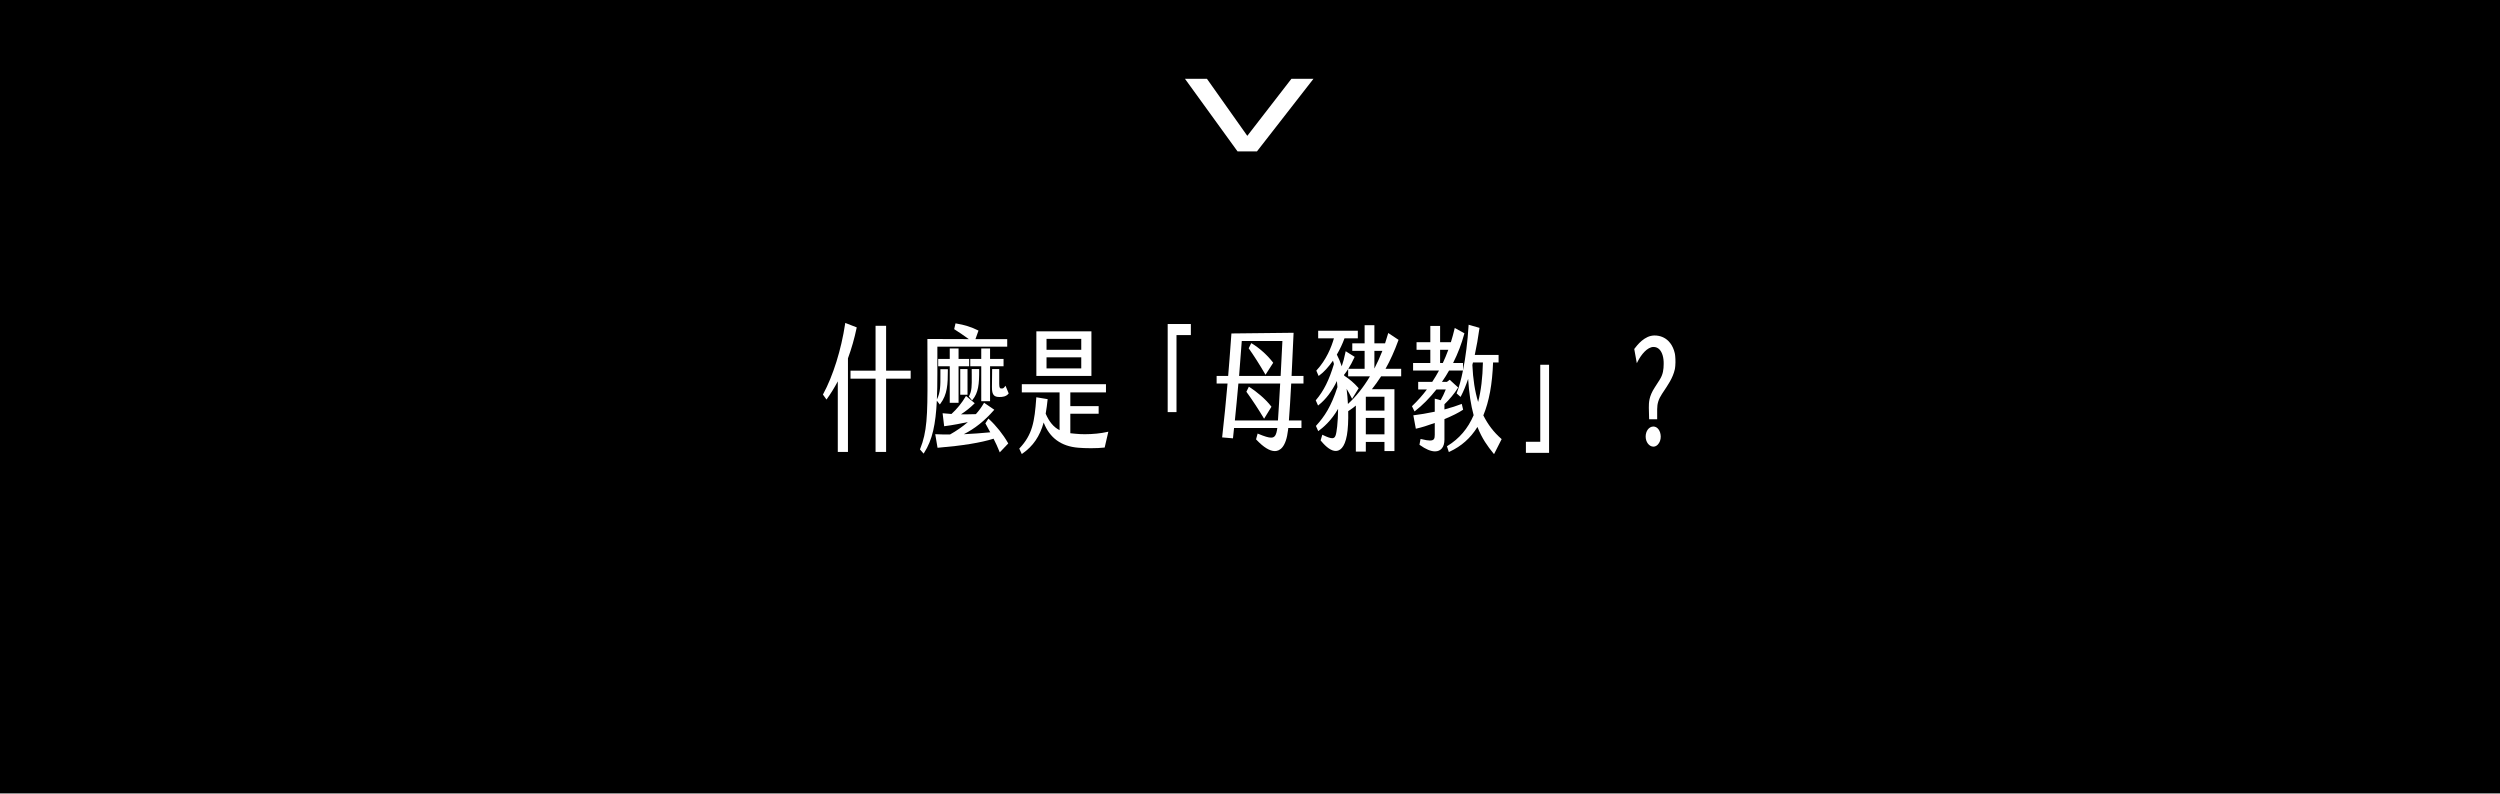
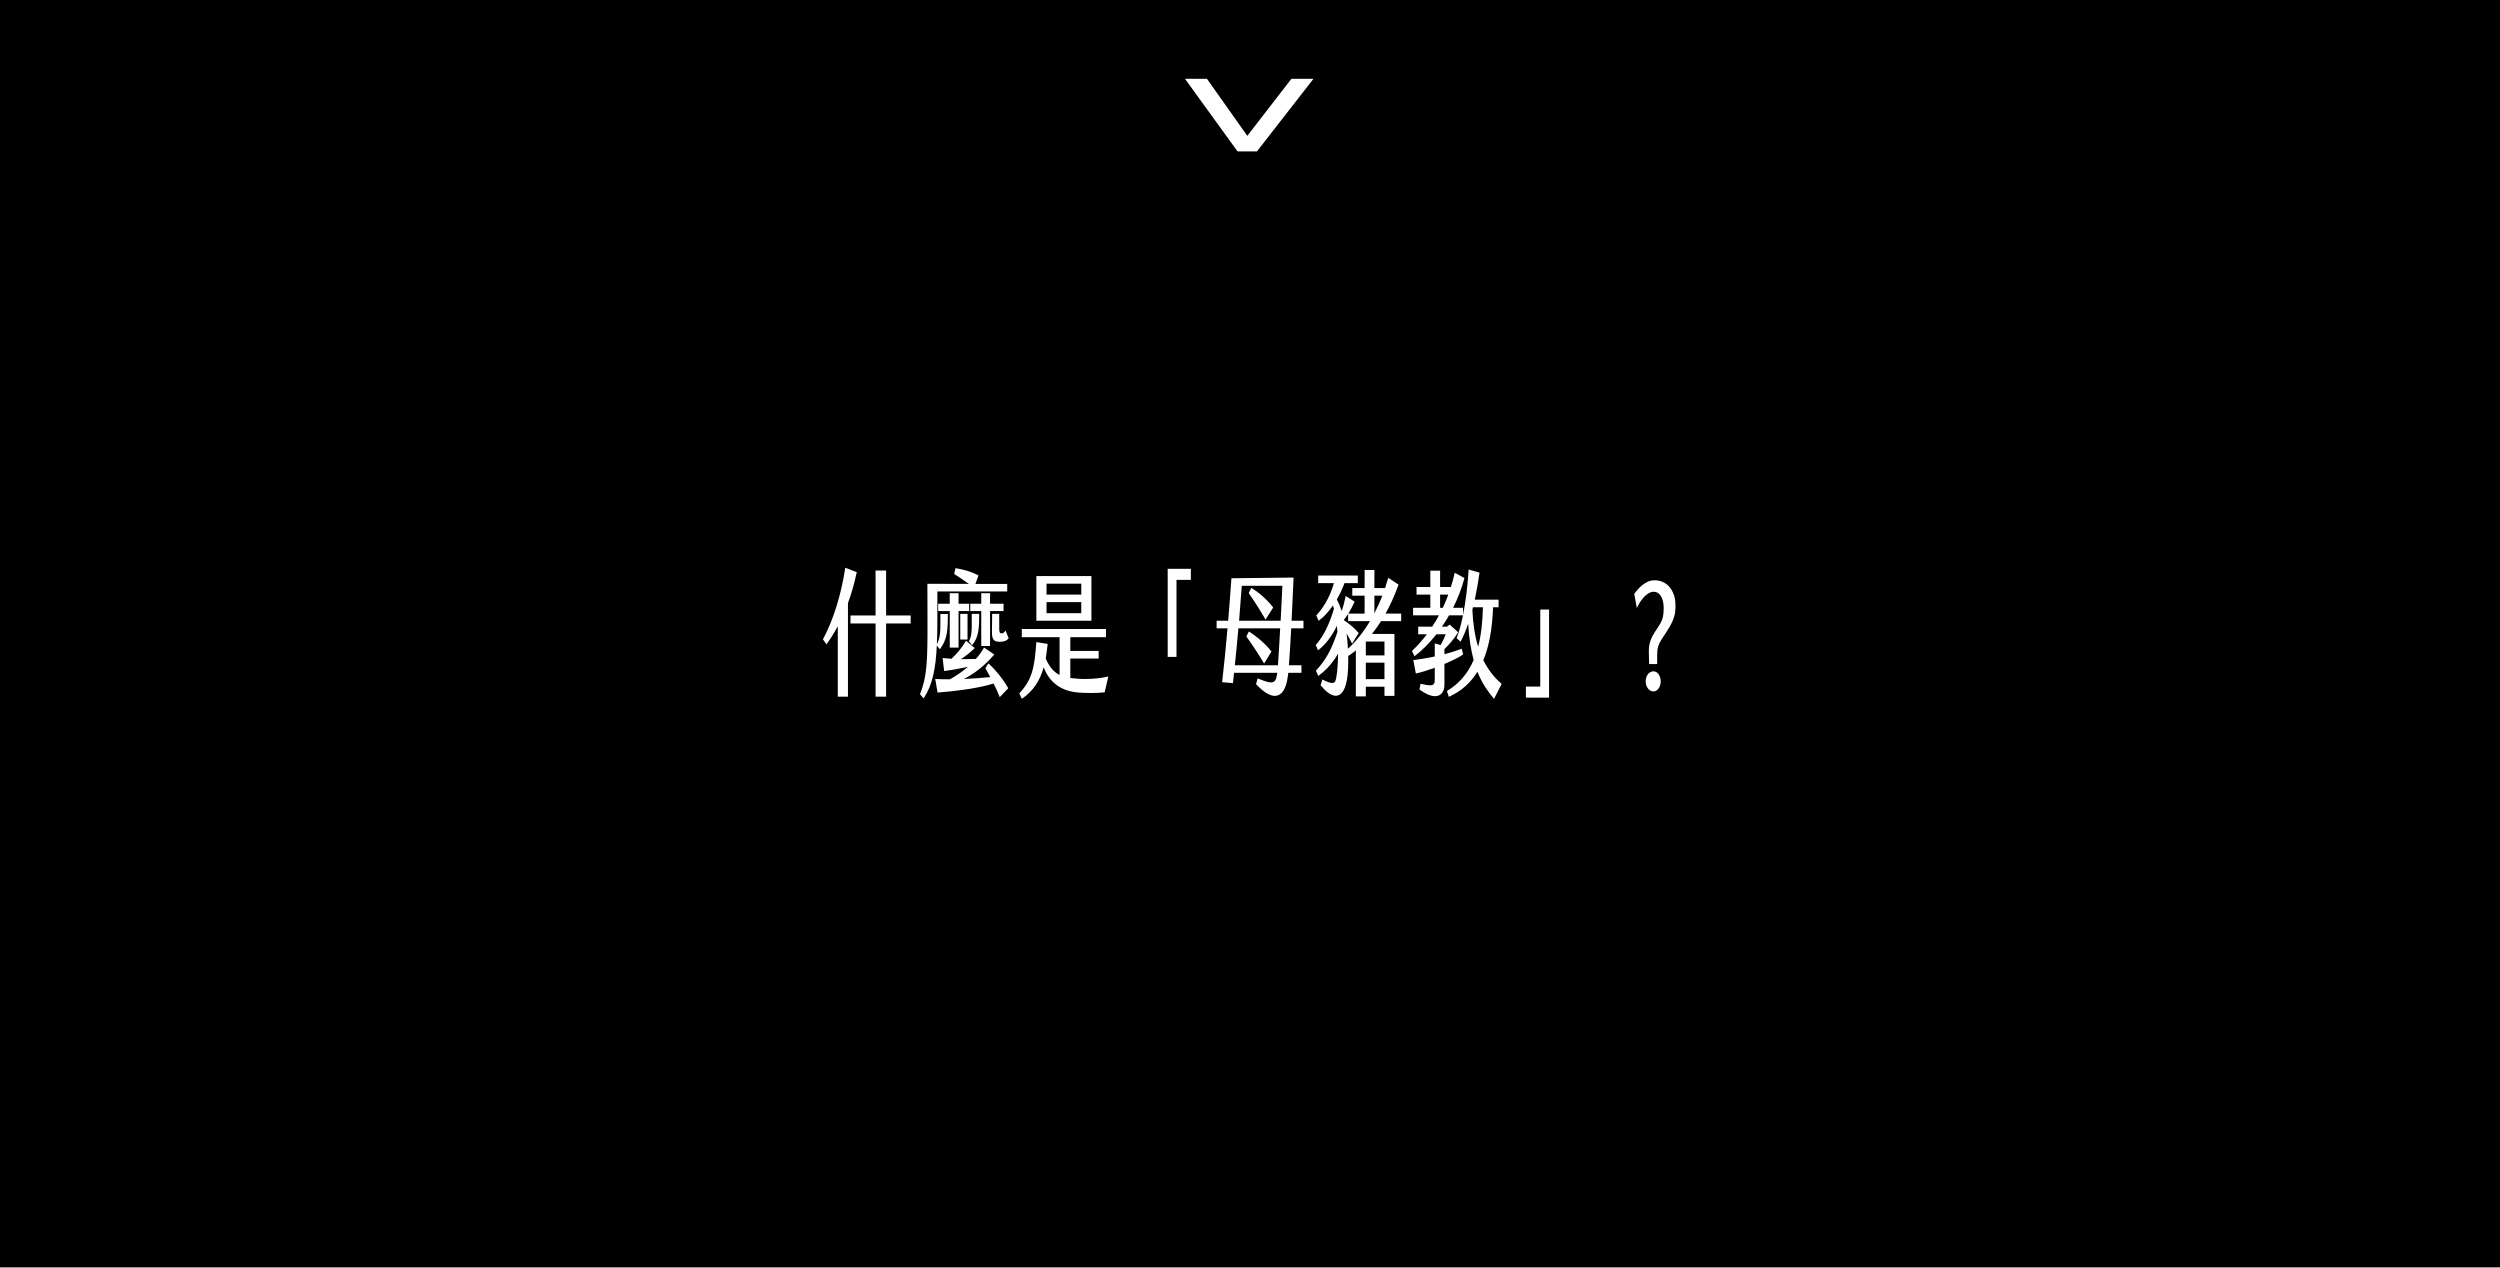
- <svg xmlns="http://www.w3.org/2000/svg" xmlns:xlink="http://www.w3.org/1999/xlink" width="1440px" height="457px" viewBox="0 0 1440 457" version="1.1">
+ <svg xmlns="http://www.w3.org/2000/svg" xmlns:xlink="http://www.w3.org/1999/xlink" width="1440px" height="730px" viewBox="0 0 1440 730" version="1.1">
  <defs>
    <polygon id="path-1" points="0 75.581 491.192 75.581 491.192 -0 0 -0" />
  </defs>
  <g id="Page-1" stroke="none" stroke-width="1" fill="none" fill-rule="evenodd">
-     <g id="設計稿" transform="translate(0, -638)">
-       <g id="Group-7" transform="translate(0, 638)">
-         <rect id="Rectangle-10" fill="#000000" x="0" y="0" width="1440" height="457" />
-         <g id="Page-1" transform="translate(474, 186)">
-           <path d="M8.566,74.296 L8.566,33.664 C6.66,37.245 4.592,40.6 2.408,43.658 L2.058,44.148 L0,41.264 L0.128,41.027 C5.837,30.529 10.57,15.392 12.789,0.533 L12.868,-0 L19.481,2.582 L19.407,2.938 C18.155,8.924 16.478,14.802 14.42,20.408 L14.42,74.296 L8.566,74.296 Z M30.321,74.296 L30.321,32.106 L15.892,32.106 L15.892,27.516 L30.321,27.516 L30.321,1.643 L36.396,1.643 L36.396,27.516 L50.548,27.516 L50.548,32.106 L36.396,32.106 L36.396,74.296 L30.321,74.296 Z" id="Fill-1" fill="#FFFFFF" />
-           <mask id="mask-2" fill="white">
-             <use xlink:href="#path-1" />
-           </mask>
-           <g id="Clip-4" />
-           <path d="M79.102,41.352 L83.291,41.352 L83.291,26.584 L79.102,26.584 L79.102,41.352 Z M101.73,42.673 C100.175,42.673 99.183,42.371 98.514,41.693 C97.672,40.841 97.327,39.377 97.361,36.799 L97.476,26.584 L101.549,26.584 L101.549,35.173 C101.549,37.578 102.109,37.773 102.785,37.773 C103.615,37.773 103.959,37.773 104.719,36.776 L105.172,36.181 L106.998,40.603 L106.84,40.801 C105.516,42.46 103.414,42.673 101.73,42.673 L101.73,42.673 Z M84.068,42.371 L84.202,42.119 C85.794,39.124 85.771,36.223 85.725,30.441 C85.716,29.394 85.707,28.258 85.707,27.015 L85.707,26.584 L90.003,26.584 L90.006,27.012 C90.062,35.42 89.514,40.14 86.25,44.221 L85.917,44.636 L84.068,42.371 Z M91.201,45.081 L91.201,24.958 L84.873,24.958 L84.873,20.756 L91.201,20.756 L91.201,14.697 L96.277,14.697 L96.277,20.756 L104.047,20.756 L104.047,24.958 L96.277,24.958 L96.277,45.081 L91.201,45.081 Z M73.053,46.014 L73.053,24.958 L66.394,24.958 L66.394,20.756 L73.053,20.756 L73.053,14.697 L78.131,14.697 L78.131,20.756 L84.234,20.756 L84.234,24.958 L78.131,24.958 L78.131,46.014 L73.053,46.014 Z M101.607,73.945 C100.729,71.704 99.588,69.204 98.297,66.694 C91.051,68.986 80.327,70.732 66.414,71.886 L66.021,71.918 L64.699,64.079 L65.241,64.113 C67.639,64.265 70.342,64.267 73.205,64.267 C76.873,62.219 80.418,59.754 83.547,57.083 C80.036,57.839 74.752,58.895 70.262,59.452 L69.833,59.505 L68.941,52.016 L69.476,52.071 C70.827,52.211 72.398,52.367 74.048,52.45 C77.206,49.563 79.936,46.213 82.16,42.488 L82.419,42.056 L87.439,46.255 L87.106,46.587 C84.959,48.734 82.312,50.85 79.545,52.64 C80.555,52.656 81.56,52.664 82.545,52.664 C84.66,52.664 86.528,52.624 88.102,52.544 C89.843,50.622 91.392,48.494 92.589,46.382 L92.819,45.975 L98.713,50.011 L98.391,50.376 C92.914,56.56 87.671,60.751 81.154,64.105 C86.097,63.879 91.413,63.498 96.391,63.012 C95.771,61.841 95.157,60.727 94.583,59.685 C94.273,59.123 93.573,57.843 93.573,57.843 L95.316,55.1 L95.694,55.445 C99.771,59.171 103.849,64.293 106.599,69.147 L106.756,69.425 L101.854,74.574 L101.607,73.945 Z M55.893,72.861 L55.992,72.617 C59.937,62.893 60.287,53.582 60.233,31.366 L60.177,9.256 L84.039,9.331 C81.349,7.377 78.662,5.546 75.86,3.756 L75.604,3.593 L76.373,0.263 L76.771,0.328 C81.482,1.098 85.572,2.382 89.272,4.253 L89.61,4.425 L87.856,9.335 L106.156,9.335 L106.156,13.692 L65.921,13.692 L65.921,29.112 C65.921,34.641 65.851,39.611 65.647,44.11 C67.709,39.937 67.697,36.408 67.675,29.479 L67.67,26.662 L71.971,26.662 L71.971,27.092 C71.971,35.399 71.671,41.24 67.665,46.542 L67.327,46.991 L65.616,44.786 C64.964,58.246 63.083,67.441 58.304,74.8 L57.993,75.278 L55.893,72.861 Z" id="Fill-3" fill="#FFFFFF" mask="url(#mask-2)" />
-           <path d="M128.799,15.473 L148.805,15.473 L148.805,9.185 L128.799,9.185 L128.799,15.473 Z M128.799,26.196 L148.805,26.196 L148.805,19.831 L128.799,19.831 L128.799,26.196 Z M122.943,30.553 L154.66,30.553 L154.66,4.829 L122.943,4.829 L122.943,30.553 Z M113.094,72.385 L113.292,72.173 C120.651,64.335 121.916,57.016 122.89,43.301 L122.923,42.83 L129.446,43.905 L129.406,44.306 C129.152,46.865 128.785,49.551 128.314,52.29 C130.414,57.098 132.903,60.053 136.318,61.765 L136.318,40.032 L114.564,40.032 L114.564,35.287 L163.039,35.287 L163.039,40.032 L142.506,40.032 L142.506,47.951 L158.822,47.951 L158.822,52.308 L142.506,52.308 L142.506,63.542 C144.229,63.754 146.182,63.902 148.045,64.036 C148.916,64.082 149.868,64.106 150.865,64.106 C155.411,64.106 160.103,63.631 163.734,62.802 L164.403,62.65 L162.294,71.771 L161.994,71.807 C160.017,72.04 157.295,72.169 154.332,72.169 C151.718,72.169 149.126,72.069 147.033,71.885 C137.239,71.085 130.558,66.203 127.155,57.366 C124.94,65.306 121.042,71.006 114.962,75.229 L114.541,75.521 L113.094,72.385 Z" id="Fill-5" fill="#FFFFFF" mask="url(#mask-2)" />
-           <polygon id="Fill-6" fill="#FFFFFF" mask="url(#mask-2)" points="198.586 51.375 198.586 0.633 211.932 0.633 211.932 7.009 203.662 7.009 203.662 51.375" />
-           <path d="M254.584,29.25 C251.491,23.95 248.056,18.559 245.393,14.832 L245.242,14.621 L246.731,11.645 L247.13,11.883 C251.422,14.459 256.04,18.608 259.182,22.712 L259.364,22.951 L254.938,29.858 L254.584,29.25 Z M253.754,54.584 C250.865,49.746 247.152,44.102 244.063,39.855 L243.91,39.645 L245.346,36.727 L245.75,36.984 C249.596,39.431 254.931,43.798 258.182,48.041 L258.36,48.276 L254.118,55.194 L253.754,54.584 Z M263.65,30.546 C264.063,23.212 264.438,15.764 264.663,10.428 L241.26,10.428 C240.774,17.259 240.232,24.099 239.716,30.546 L263.65,30.546 Z M262.104,56.187 C262.452,51.504 262.963,42.462 263.38,34.904 L239.309,34.904 C238.637,42.346 238.017,49.12 237.283,56.187 L262.104,56.187 Z M260.294,73.825 C257.356,73.825 253.774,71.612 249.648,67.246 L249.482,67.07 L250.396,63.724 L250.848,63.913 C254.481,65.43 256.661,66.076 258.137,66.076 C260.262,66.076 261.165,64.719 261.735,60.542 L236.813,60.542 C236.639,62.493 236.415,64.504 236.235,66.067 L236.188,66.483 L229.949,65.942 L229.998,65.504 C231.14,55.419 232.088,45.962 233.063,34.904 L226.777,34.904 L226.777,30.546 L233.417,30.546 C233.979,24.143 234.456,17.598 235.008,10.041 L235.297,6.075 L271.108,5.678 L271.09,6.13 C270.802,13.312 270.331,22.887 269.946,30.546 L276.807,30.546 L276.807,34.904 L269.736,34.904 C269.294,43.382 268.824,50.9 268.407,56.187 L275.641,56.187 L275.641,60.542 L268.048,60.542 L267.923,61.639 C266.768,71.71 263.137,73.825 260.294,73.825 L260.294,73.825 Z" id="Fill-7" fill="#FFFFFF" mask="url(#mask-2)" />
-           <path d="M317.652,26.273 C319.326,23.044 320.872,19.625 322.254,16.099 L317.652,16.099 L317.652,26.273 Z M301.629,37.947 C301.987,40.669 302.247,43.596 302.403,46.685 C307.015,42.52 311.378,37.05 315.084,30.785 L302.529,30.785 L302.529,26.599 C301.753,27.822 300.965,28.924 300.166,29.904 C300.216,30.078 300.255,30.247 300.287,30.399 C303.334,32.367 306.058,34.712 308.387,37.376 L308.597,37.614 L304.799,43.755 L304.459,43.051 C303.642,41.37 302.628,39.6 301.629,37.947 L301.629,37.947 Z M312.713,50.514 L323.451,50.514 L323.451,42.517 L312.713,42.517 L312.713,50.514 Z M312.713,64.189 L323.451,64.189 L323.451,54.715 L312.713,54.715 L312.713,64.189 Z M306.968,74.141 L306.968,47.612 C305.697,48.685 304.364,49.67 302.915,50.606 L302.57,50.83 C302.693,56.145 302.423,61.288 301.829,64.618 C300.491,72.165 297.587,73.751 295.386,73.751 C292.904,73.751 290.019,71.763 286.809,67.844 L286.664,67.666 L287.654,64.403 L288.107,64.621 C290.653,65.853 292.272,66.403 293.356,66.403 C295.245,66.403 295.619,64.659 296.206,59.673 C296.51,56.961 296.703,53.316 296.747,49.48 C292.799,56.443 287.796,60.525 285.73,62.017 L285.3,62.327 L283.971,59.333 L284.16,59.124 C288.952,53.843 292.668,48.292 296.364,36.981 C296.288,35.781 296.186,34.603 296.059,33.468 C293.31,39.234 289.642,44.09 285.632,47.242 L285.198,47.584 L283.864,44.578 L284.04,44.371 C288.434,39.234 291.617,32.846 294.353,23.668 C294.173,23.012 293.989,22.346 293.789,21.733 C291.109,25.544 288.475,28.402 285.952,30.235 L285.515,30.552 L284.196,27.471 L284.384,27.267 C289.958,21.224 292.866,14.03 294.344,8.874 L285.269,8.874 L285.269,4.518 L308.105,4.518 L308.105,8.874 L300.43,8.874 C299.266,12.079 297.746,15.307 296.017,18.244 C297.05,20.171 298.013,22.479 298.832,24.986 C299.641,22.698 300.334,20.093 300.985,16.904 L301.109,16.297 L306.282,19.547 L306.125,19.89 C305,22.34 303.834,24.526 302.636,26.428 L312.019,26.428 L312.019,16.099 L304.916,16.099 L304.916,11.743 L312.019,11.743 L312.019,1.333 L317.652,1.333 L317.652,11.743 L323.805,11.743 C324.423,9.909 324.978,8.116 325.464,6.386 L325.625,5.817 L331.56,9.748 L331.445,10.066 C329.25,16.137 326.769,21.639 324.066,26.428 L333.08,26.428 L333.08,30.785 L321.507,30.785 C319.841,33.362 318.108,35.785 316.229,38.16 L329.195,38.16 L329.195,73.829 L323.451,73.829 L323.451,68.546 L312.713,68.546 L312.713,74.141 L306.968,74.141 Z" id="Fill-8" fill="#FFFFFF" mask="url(#mask-2)" />
-           <path d="M357.07,23.087 C358.021,21.023 359.199,18.365 360.233,15.479 L355.5,15.479 L355.5,23.087 L357.07,23.087 Z M374.418,22.836 C374.29,23.3 374.169,23.739 374.083,24.215 C374.444,32.37 375.53,39.388 377.402,45.535 C379.075,39.066 379.979,31.599 380.159,22.782 L374.433,22.782 L374.418,22.836 Z M386.148,75.071 C382.952,71.174 379.644,66.643 377.013,59.921 C373.006,66.368 367.749,71.037 360.966,74.178 L360.525,74.381 L359.439,71.035 L359.728,70.858 C366.568,66.668 371.504,60.88 374.815,53.167 C373.214,47.284 372.172,40.426 371.644,32.265 C370.335,36.142 368.961,39.454 367.548,42.133 L367.293,42.618 L364.993,40.578 L365.104,40.297 C366.419,36.972 367.628,32.56 368.664,27.444 L360.651,27.444 C359.431,29.654 358.113,31.688 356.553,33.965 L359.421,33.965 L361.034,32.749 L365.883,37.189 L365.706,37.489 C364.03,40.321 360.739,44.317 357.996,46.86 L357.996,49.84 C362.008,48.753 365.206,47.736 367.508,46.816 L367.97,46.631 L368.764,49.97 L368.516,50.136 C366.18,51.703 362.642,53.483 357.996,55.427 L357.996,67.261 C357.996,71.479 355.972,73.996 352.583,73.996 C350.163,73.996 347.218,72.763 343.831,70.33 L343.608,70.17 L344.242,66.811 L344.684,66.922 C346.868,67.472 348.492,67.739 349.65,67.739 C352.005,67.739 352.42,66.683 352.42,64.464 L352.42,57.623 C348.453,59.082 344.666,60.248 341.953,60.843 L341.519,60.939 L340.079,53.212 L340.537,53.159 C343.685,52.798 347.893,52.082 352.42,51.14 L352.42,43.624 L355.808,44.539 C356.829,42.77 357.886,40.549 358.769,38.321 L353.391,38.321 C349.471,43.266 345.252,47.531 341.179,50.664 L340.763,50.983 L339.284,47.978 L339.51,47.76 C342.691,44.703 345.439,41.608 347.891,38.321 L342.875,38.321 L342.875,33.965 L350.955,33.965 C352.364,31.832 353.674,29.643 354.853,27.444 L339.933,27.444 L339.933,23.087 L349.867,23.087 L349.867,15.479 L341.931,15.479 L341.931,11.122 L349.867,11.122 L349.867,1.72 L355.5,1.72 L355.5,11.122 L361.704,11.122 C362.499,8.606 363.217,5.988 363.807,3.452 L363.936,2.898 L369.502,5.978 L369.415,6.302 C367.878,12.037 365.716,17.68 362.985,23.087 L368.707,23.087 L368.707,27.23 C370.208,19.76 371.341,10.816 371.898,1.581 L371.931,1.045 L378.189,2.851 L378.138,3.219 C377.437,8.35 376.516,13.596 375.471,18.426 L389.185,18.426 L389.185,22.782 L386.007,22.782 C385.567,35.241 383.733,45.218 380.404,53.26 C383.04,58.557 386.41,62.956 390.703,66.704 L390.955,66.924 L386.566,75.581 L386.148,75.071 Z" id="Fill-9" fill="#FFFFFF" mask="url(#mask-2)" />
-           <polygon id="Fill-10" fill="#FFFFFF" mask="url(#mask-2)" points="404.92 74.84 404.92 68.463 413.19 68.463 413.19 24.098 418.266 24.098 418.266 74.84" />
-           <path d="M475.912,55.493 L475.857,53.943 C475.802,52.421 475.732,50.526 475.732,48.924 C475.732,45.882 475.732,42.433 479.074,37.269 L481.905,32.842 C484.01,29.584 484.225,26.758 484.279,23.665 C484.357,20 483.462,16.939 481.823,15.264 C480.902,14.324 479.763,13.847 478.437,13.847 C474.856,13.847 471.324,18.283 469.387,22.081 L468.808,23.218 L467.324,15.016 L467.439,14.866 C469.032,12.779 473.264,7.237 478.992,7.237 C482.183,7.237 484.982,8.371 487.087,10.517 C489.831,13.316 491.287,17.66 491.187,22.749 C491.076,28.333 488.607,32.843 485.955,36.884 L483.291,40.926 C481.356,43.842 480.531,46.466 480.531,49.701 L480.531,55.493 L475.912,55.493 Z M478.256,71.265 C475.854,71.179 473.9,68.58 473.9,65.474 C473.9,62.262 475.772,59.773 478.256,59.683 L478.373,59.681 C480.715,59.681 482.526,62.168 482.586,65.466 C482.62,67.246 481.978,68.983 480.87,70.113 C480.129,70.868 479.263,71.267 478.364,71.267 L478.256,71.265 Z" id="Fill-11" fill="#FFFFFF" mask="url(#mask-2)" />
-         </g>
-         <polygon id="Page-1" fill="#FFFFFF" points="743.849 45.4 718.445 78.25 695.21 45.4 682.549 45.4 712.827 87.211 724 87.211 756.549 45.4" />
+     <g id="Group-7-Copy">
+       <rect id="Rectangle-10" fill="#000000" x="0" y="0" width="1440" height="730" />
+       <g id="Page-1" transform="translate(474, 327)">
+         <path d="M8.566,74.296 L8.566,33.664 C6.66,37.245 4.592,40.6 2.408,43.658 L2.058,44.148 L0,41.264 L0.128,41.027 C5.837,30.529 10.57,15.392 12.789,0.533 L12.868,-0 L19.481,2.582 L19.407,2.938 C18.155,8.924 16.478,14.802 14.42,20.408 L14.42,74.296 L8.566,74.296 Z M30.321,74.296 L30.321,32.106 L15.892,32.106 L15.892,27.516 L30.321,27.516 L30.321,1.643 L36.396,1.643 L36.396,27.516 L50.548,27.516 L50.548,32.106 L36.396,32.106 L36.396,74.296 L30.321,74.296 Z" id="Fill-1" fill="#FFFFFF" />
+         <mask id="mask-2" fill="white">
+           <use xlink:href="#path-1" />
+         </mask>
+         <g id="Clip-4" />
+         <path d="M79.102,41.352 L83.291,41.352 L83.291,26.584 L79.102,26.584 L79.102,41.352 Z M101.73,42.673 C100.175,42.673 99.183,42.371 98.514,41.693 C97.672,40.841 97.327,39.377 97.361,36.799 L97.476,26.584 L101.549,26.584 L101.549,35.173 C101.549,37.578 102.109,37.773 102.785,37.773 C103.615,37.773 103.959,37.773 104.719,36.776 L105.172,36.181 L106.998,40.603 L106.84,40.801 C105.516,42.46 103.414,42.673 101.73,42.673 L101.73,42.673 Z M84.068,42.371 L84.202,42.119 C85.794,39.124 85.771,36.223 85.725,30.441 C85.716,29.394 85.707,28.258 85.707,27.015 L85.707,26.584 L90.003,26.584 L90.006,27.012 C90.062,35.42 89.514,40.14 86.25,44.221 L85.917,44.636 L84.068,42.371 Z M91.201,45.081 L91.201,24.958 L84.873,24.958 L84.873,20.756 L91.201,20.756 L91.201,14.697 L96.277,14.697 L96.277,20.756 L104.047,20.756 L104.047,24.958 L96.277,24.958 L96.277,45.081 L91.201,45.081 Z M73.053,46.014 L73.053,24.958 L66.394,24.958 L66.394,20.756 L73.053,20.756 L73.053,14.697 L78.131,14.697 L78.131,20.756 L84.234,20.756 L84.234,24.958 L78.131,24.958 L78.131,46.014 L73.053,46.014 Z M101.607,73.945 C100.729,71.704 99.588,69.204 98.297,66.694 C91.051,68.986 80.327,70.732 66.414,71.886 L66.021,71.918 L64.699,64.079 L65.241,64.113 C67.639,64.265 70.342,64.267 73.205,64.267 C76.873,62.219 80.418,59.754 83.547,57.083 C80.036,57.839 74.752,58.895 70.262,59.452 L69.833,59.505 L68.941,52.016 L69.476,52.071 C70.827,52.211 72.398,52.367 74.048,52.45 C77.206,49.563 79.936,46.213 82.16,42.488 L82.419,42.056 L87.439,46.255 L87.106,46.587 C84.959,48.734 82.312,50.85 79.545,52.64 C80.555,52.656 81.56,52.664 82.545,52.664 C84.66,52.664 86.528,52.624 88.102,52.544 C89.843,50.622 91.392,48.494 92.589,46.382 L92.819,45.975 L98.713,50.011 L98.391,50.376 C92.914,56.56 87.671,60.751 81.154,64.105 C86.097,63.879 91.413,63.498 96.391,63.012 C95.771,61.841 95.157,60.727 94.583,59.685 C94.273,59.123 93.573,57.843 93.573,57.843 L95.316,55.1 L95.694,55.445 C99.771,59.171 103.849,64.293 106.599,69.147 L106.756,69.425 L101.854,74.574 L101.607,73.945 Z M55.893,72.861 L55.992,72.617 C59.937,62.893 60.287,53.582 60.233,31.366 L60.177,9.256 L84.039,9.331 C81.349,7.377 78.662,5.546 75.86,3.756 L75.604,3.593 L76.373,0.263 L76.771,0.328 C81.482,1.098 85.572,2.382 89.272,4.253 L89.61,4.425 L87.856,9.335 L106.156,9.335 L106.156,13.692 L65.921,13.692 L65.921,29.112 C65.921,34.641 65.851,39.611 65.647,44.11 C67.709,39.937 67.697,36.408 67.675,29.479 L67.67,26.662 L71.971,26.662 L71.971,27.092 C71.971,35.399 71.671,41.24 67.665,46.542 L67.327,46.991 L65.616,44.786 C64.964,58.246 63.083,67.441 58.304,74.8 L57.993,75.278 L55.893,72.861 Z" id="Fill-3" fill="#FFFFFF" mask="url(#mask-2)" />
+         <path d="M128.799,15.473 L148.805,15.473 L148.805,9.185 L128.799,9.185 L128.799,15.473 Z M128.799,26.196 L148.805,26.196 L148.805,19.831 L128.799,19.831 L128.799,26.196 Z M122.943,30.553 L154.66,30.553 L154.66,4.829 L122.943,4.829 L122.943,30.553 Z M113.094,72.385 L113.292,72.173 C120.651,64.335 121.916,57.016 122.89,43.301 L122.923,42.83 L129.446,43.905 L129.406,44.306 C129.152,46.865 128.785,49.551 128.314,52.29 C130.414,57.098 132.903,60.053 136.318,61.765 L136.318,40.032 L114.564,40.032 L114.564,35.287 L163.039,35.287 L163.039,40.032 L142.506,40.032 L142.506,47.951 L158.822,47.951 L158.822,52.308 L142.506,52.308 L142.506,63.542 C144.229,63.754 146.182,63.902 148.045,64.036 C148.916,64.082 149.868,64.106 150.865,64.106 C155.411,64.106 160.103,63.631 163.734,62.802 L164.403,62.65 L162.294,71.771 L161.994,71.807 C160.017,72.04 157.295,72.169 154.332,72.169 C151.718,72.169 149.126,72.069 147.033,71.885 C137.239,71.085 130.558,66.203 127.155,57.366 C124.94,65.306 121.042,71.006 114.962,75.229 L114.541,75.521 L113.094,72.385 Z" id="Fill-5" fill="#FFFFFF" mask="url(#mask-2)" />
+         <polygon id="Fill-6" fill="#FFFFFF" mask="url(#mask-2)" points="198.586 51.375 198.586 0.633 211.932 0.633 211.932 7.009 203.662 7.009 203.662 51.375" />
+         <path d="M254.584,29.25 C251.491,23.95 248.056,18.559 245.393,14.832 L245.242,14.621 L246.731,11.645 L247.13,11.883 C251.422,14.459 256.04,18.608 259.182,22.712 L259.364,22.951 L254.938,29.858 L254.584,29.25 Z M253.754,54.584 C250.865,49.746 247.152,44.102 244.063,39.855 L243.91,39.645 L245.346,36.727 L245.75,36.984 C249.596,39.431 254.931,43.798 258.182,48.041 L258.36,48.276 L254.118,55.194 L253.754,54.584 Z M263.65,30.546 C264.063,23.212 264.438,15.764 264.663,10.428 L241.26,10.428 C240.774,17.259 240.232,24.099 239.716,30.546 L263.65,30.546 Z M262.104,56.187 C262.452,51.504 262.963,42.462 263.38,34.904 L239.309,34.904 C238.637,42.346 238.017,49.12 237.283,56.187 L262.104,56.187 Z M260.294,73.825 C257.356,73.825 253.774,71.612 249.648,67.246 L249.482,67.07 L250.396,63.724 L250.848,63.913 C254.481,65.43 256.661,66.076 258.137,66.076 C260.262,66.076 261.165,64.719 261.735,60.542 L236.813,60.542 C236.639,62.493 236.415,64.504 236.235,66.067 L236.188,66.483 L229.949,65.942 L229.998,65.504 C231.14,55.419 232.088,45.962 233.063,34.904 L226.777,34.904 L226.777,30.546 L233.417,30.546 C233.979,24.143 234.456,17.598 235.008,10.041 L235.297,6.075 L271.108,5.678 L271.09,6.13 C270.802,13.312 270.331,22.887 269.946,30.546 L276.807,30.546 L276.807,34.904 L269.736,34.904 C269.294,43.382 268.824,50.9 268.407,56.187 L275.641,56.187 L275.641,60.542 L268.048,60.542 L267.923,61.639 C266.768,71.71 263.137,73.825 260.294,73.825 L260.294,73.825 Z" id="Fill-7" fill="#FFFFFF" mask="url(#mask-2)" />
+         <path d="M317.652,26.273 C319.326,23.044 320.872,19.625 322.254,16.099 L317.652,16.099 L317.652,26.273 Z M301.629,37.947 C301.987,40.669 302.247,43.596 302.403,46.685 C307.015,42.52 311.378,37.05 315.084,30.785 L302.529,30.785 L302.529,26.599 C301.753,27.822 300.965,28.924 300.166,29.904 C300.216,30.078 300.255,30.247 300.287,30.399 C303.334,32.367 306.058,34.712 308.387,37.376 L308.597,37.614 L304.799,43.755 L304.459,43.051 C303.642,41.37 302.628,39.6 301.629,37.947 L301.629,37.947 Z M312.713,50.514 L323.451,50.514 L323.451,42.517 L312.713,42.517 L312.713,50.514 Z M312.713,64.189 L323.451,64.189 L323.451,54.715 L312.713,54.715 L312.713,64.189 Z M306.968,74.141 L306.968,47.612 C305.697,48.685 304.364,49.67 302.915,50.606 L302.57,50.83 C302.693,56.145 302.423,61.288 301.829,64.618 C300.491,72.165 297.587,73.751 295.386,73.751 C292.904,73.751 290.019,71.763 286.809,67.844 L286.664,67.666 L287.654,64.403 L288.107,64.621 C290.653,65.853 292.272,66.403 293.356,66.403 C295.245,66.403 295.619,64.659 296.206,59.673 C296.51,56.961 296.703,53.316 296.747,49.48 C292.799,56.443 287.796,60.525 285.73,62.017 L285.3,62.327 L283.971,59.333 L284.16,59.124 C288.952,53.843 292.668,48.292 296.364,36.981 C296.288,35.781 296.186,34.603 296.059,33.468 C293.31,39.234 289.642,44.09 285.632,47.242 L285.198,47.584 L283.864,44.578 L284.04,44.371 C288.434,39.234 291.617,32.846 294.353,23.668 C294.173,23.012 293.989,22.346 293.789,21.733 C291.109,25.544 288.475,28.402 285.952,30.235 L285.515,30.552 L284.196,27.471 L284.384,27.267 C289.958,21.224 292.866,14.03 294.344,8.874 L285.269,8.874 L285.269,4.518 L308.105,4.518 L308.105,8.874 L300.43,8.874 C299.266,12.079 297.746,15.307 296.017,18.244 C297.05,20.171 298.013,22.479 298.832,24.986 C299.641,22.698 300.334,20.093 300.985,16.904 L301.109,16.297 L306.282,19.547 L306.125,19.89 C305,22.34 303.834,24.526 302.636,26.428 L312.019,26.428 L312.019,16.099 L304.916,16.099 L304.916,11.743 L312.019,11.743 L312.019,1.333 L317.652,1.333 L317.652,11.743 L323.805,11.743 C324.423,9.909 324.978,8.116 325.464,6.386 L325.625,5.817 L331.56,9.748 L331.445,10.066 C329.25,16.137 326.769,21.639 324.066,26.428 L333.08,26.428 L333.08,30.785 L321.507,30.785 C319.841,33.362 318.108,35.785 316.229,38.16 L329.195,38.16 L329.195,73.829 L323.451,73.829 L323.451,68.546 L312.713,68.546 L312.713,74.141 L306.968,74.141 Z" id="Fill-8" fill="#FFFFFF" mask="url(#mask-2)" />
+         <path d="M357.07,23.087 C358.021,21.023 359.199,18.365 360.233,15.479 L355.5,15.479 L355.5,23.087 L357.07,23.087 Z M374.418,22.836 C374.29,23.3 374.169,23.739 374.083,24.215 C374.444,32.37 375.53,39.388 377.402,45.535 C379.075,39.066 379.979,31.599 380.159,22.782 L374.433,22.782 L374.418,22.836 Z M386.148,75.071 C382.952,71.174 379.644,66.643 377.013,59.921 C373.006,66.368 367.749,71.037 360.966,74.178 L360.525,74.381 L359.439,71.035 L359.728,70.858 C366.568,66.668 371.504,60.88 374.815,53.167 C373.214,47.284 372.172,40.426 371.644,32.265 C370.335,36.142 368.961,39.454 367.548,42.133 L367.293,42.618 L364.993,40.578 L365.104,40.297 C366.419,36.972 367.628,32.56 368.664,27.444 L360.651,27.444 C359.431,29.654 358.113,31.688 356.553,33.965 L359.421,33.965 L361.034,32.749 L365.883,37.189 L365.706,37.489 C364.03,40.321 360.739,44.317 357.996,46.86 L357.996,49.84 C362.008,48.753 365.206,47.736 367.508,46.816 L367.97,46.631 L368.764,49.97 L368.516,50.136 C366.18,51.703 362.642,53.483 357.996,55.427 L357.996,67.261 C357.996,71.479 355.972,73.996 352.583,73.996 C350.163,73.996 347.218,72.763 343.831,70.33 L343.608,70.17 L344.242,66.811 L344.684,66.922 C346.868,67.472 348.492,67.739 349.65,67.739 C352.005,67.739 352.42,66.683 352.42,64.464 L352.42,57.623 C348.453,59.082 344.666,60.248 341.953,60.843 L341.519,60.939 L340.079,53.212 L340.537,53.159 C343.685,52.798 347.893,52.082 352.42,51.14 L352.42,43.624 L355.808,44.539 C356.829,42.77 357.886,40.549 358.769,38.321 L353.391,38.321 C349.471,43.266 345.252,47.531 341.179,50.664 L340.763,50.983 L339.284,47.978 L339.51,47.76 C342.691,44.703 345.439,41.608 347.891,38.321 L342.875,38.321 L342.875,33.965 L350.955,33.965 C352.364,31.832 353.674,29.643 354.853,27.444 L339.933,27.444 L339.933,23.087 L349.867,23.087 L349.867,15.479 L341.931,15.479 L341.931,11.122 L349.867,11.122 L349.867,1.72 L355.5,1.72 L355.5,11.122 L361.704,11.122 C362.499,8.606 363.217,5.988 363.807,3.452 L363.936,2.898 L369.502,5.978 L369.415,6.302 C367.878,12.037 365.716,17.68 362.985,23.087 L368.707,23.087 L368.707,27.23 C370.208,19.76 371.341,10.816 371.898,1.581 L371.931,1.045 L378.189,2.851 L378.138,3.219 C377.437,8.35 376.516,13.596 375.471,18.426 L389.185,18.426 L389.185,22.782 L386.007,22.782 C385.567,35.241 383.733,45.218 380.404,53.26 C383.04,58.557 386.41,62.956 390.703,66.704 L390.955,66.924 L386.566,75.581 L386.148,75.071 Z" id="Fill-9" fill="#FFFFFF" mask="url(#mask-2)" />
+         <polygon id="Fill-10" fill="#FFFFFF" mask="url(#mask-2)" points="404.92 74.84 404.92 68.463 413.19 68.463 413.19 24.098 418.266 24.098 418.266 74.84" />
+         <path d="M475.912,55.493 L475.857,53.943 C475.802,52.421 475.732,50.526 475.732,48.924 C475.732,45.882 475.732,42.433 479.074,37.269 L481.905,32.842 C484.01,29.584 484.225,26.758 484.279,23.665 C484.357,20 483.462,16.939 481.823,15.264 C480.902,14.324 479.763,13.847 478.437,13.847 C474.856,13.847 471.324,18.283 469.387,22.081 L468.808,23.218 L467.324,15.016 L467.439,14.866 C469.032,12.779 473.264,7.237 478.992,7.237 C482.183,7.237 484.982,8.371 487.087,10.517 C489.831,13.316 491.287,17.66 491.187,22.749 C491.076,28.333 488.607,32.843 485.955,36.884 L483.291,40.926 C481.356,43.842 480.531,46.466 480.531,49.701 L480.531,55.493 L475.912,55.493 Z M478.256,71.265 C475.854,71.179 473.9,68.58 473.9,65.474 C473.9,62.262 475.772,59.773 478.256,59.683 L478.373,59.681 C480.715,59.681 482.526,62.168 482.586,65.466 C482.62,67.246 481.978,68.983 480.87,70.113 C480.129,70.868 479.263,71.267 478.364,71.267 L478.256,71.265 Z" id="Fill-11" fill="#FFFFFF" mask="url(#mask-2)" />
      </g>
+       <polygon id="Page-1" fill="#FFFFFF" points="743.849 45.4 718.445 78.25 695.21 45.4 682.549 45.4 712.827 87.211 724 87.211 756.549 45.4" />
    </g>
  </g>
</svg>
